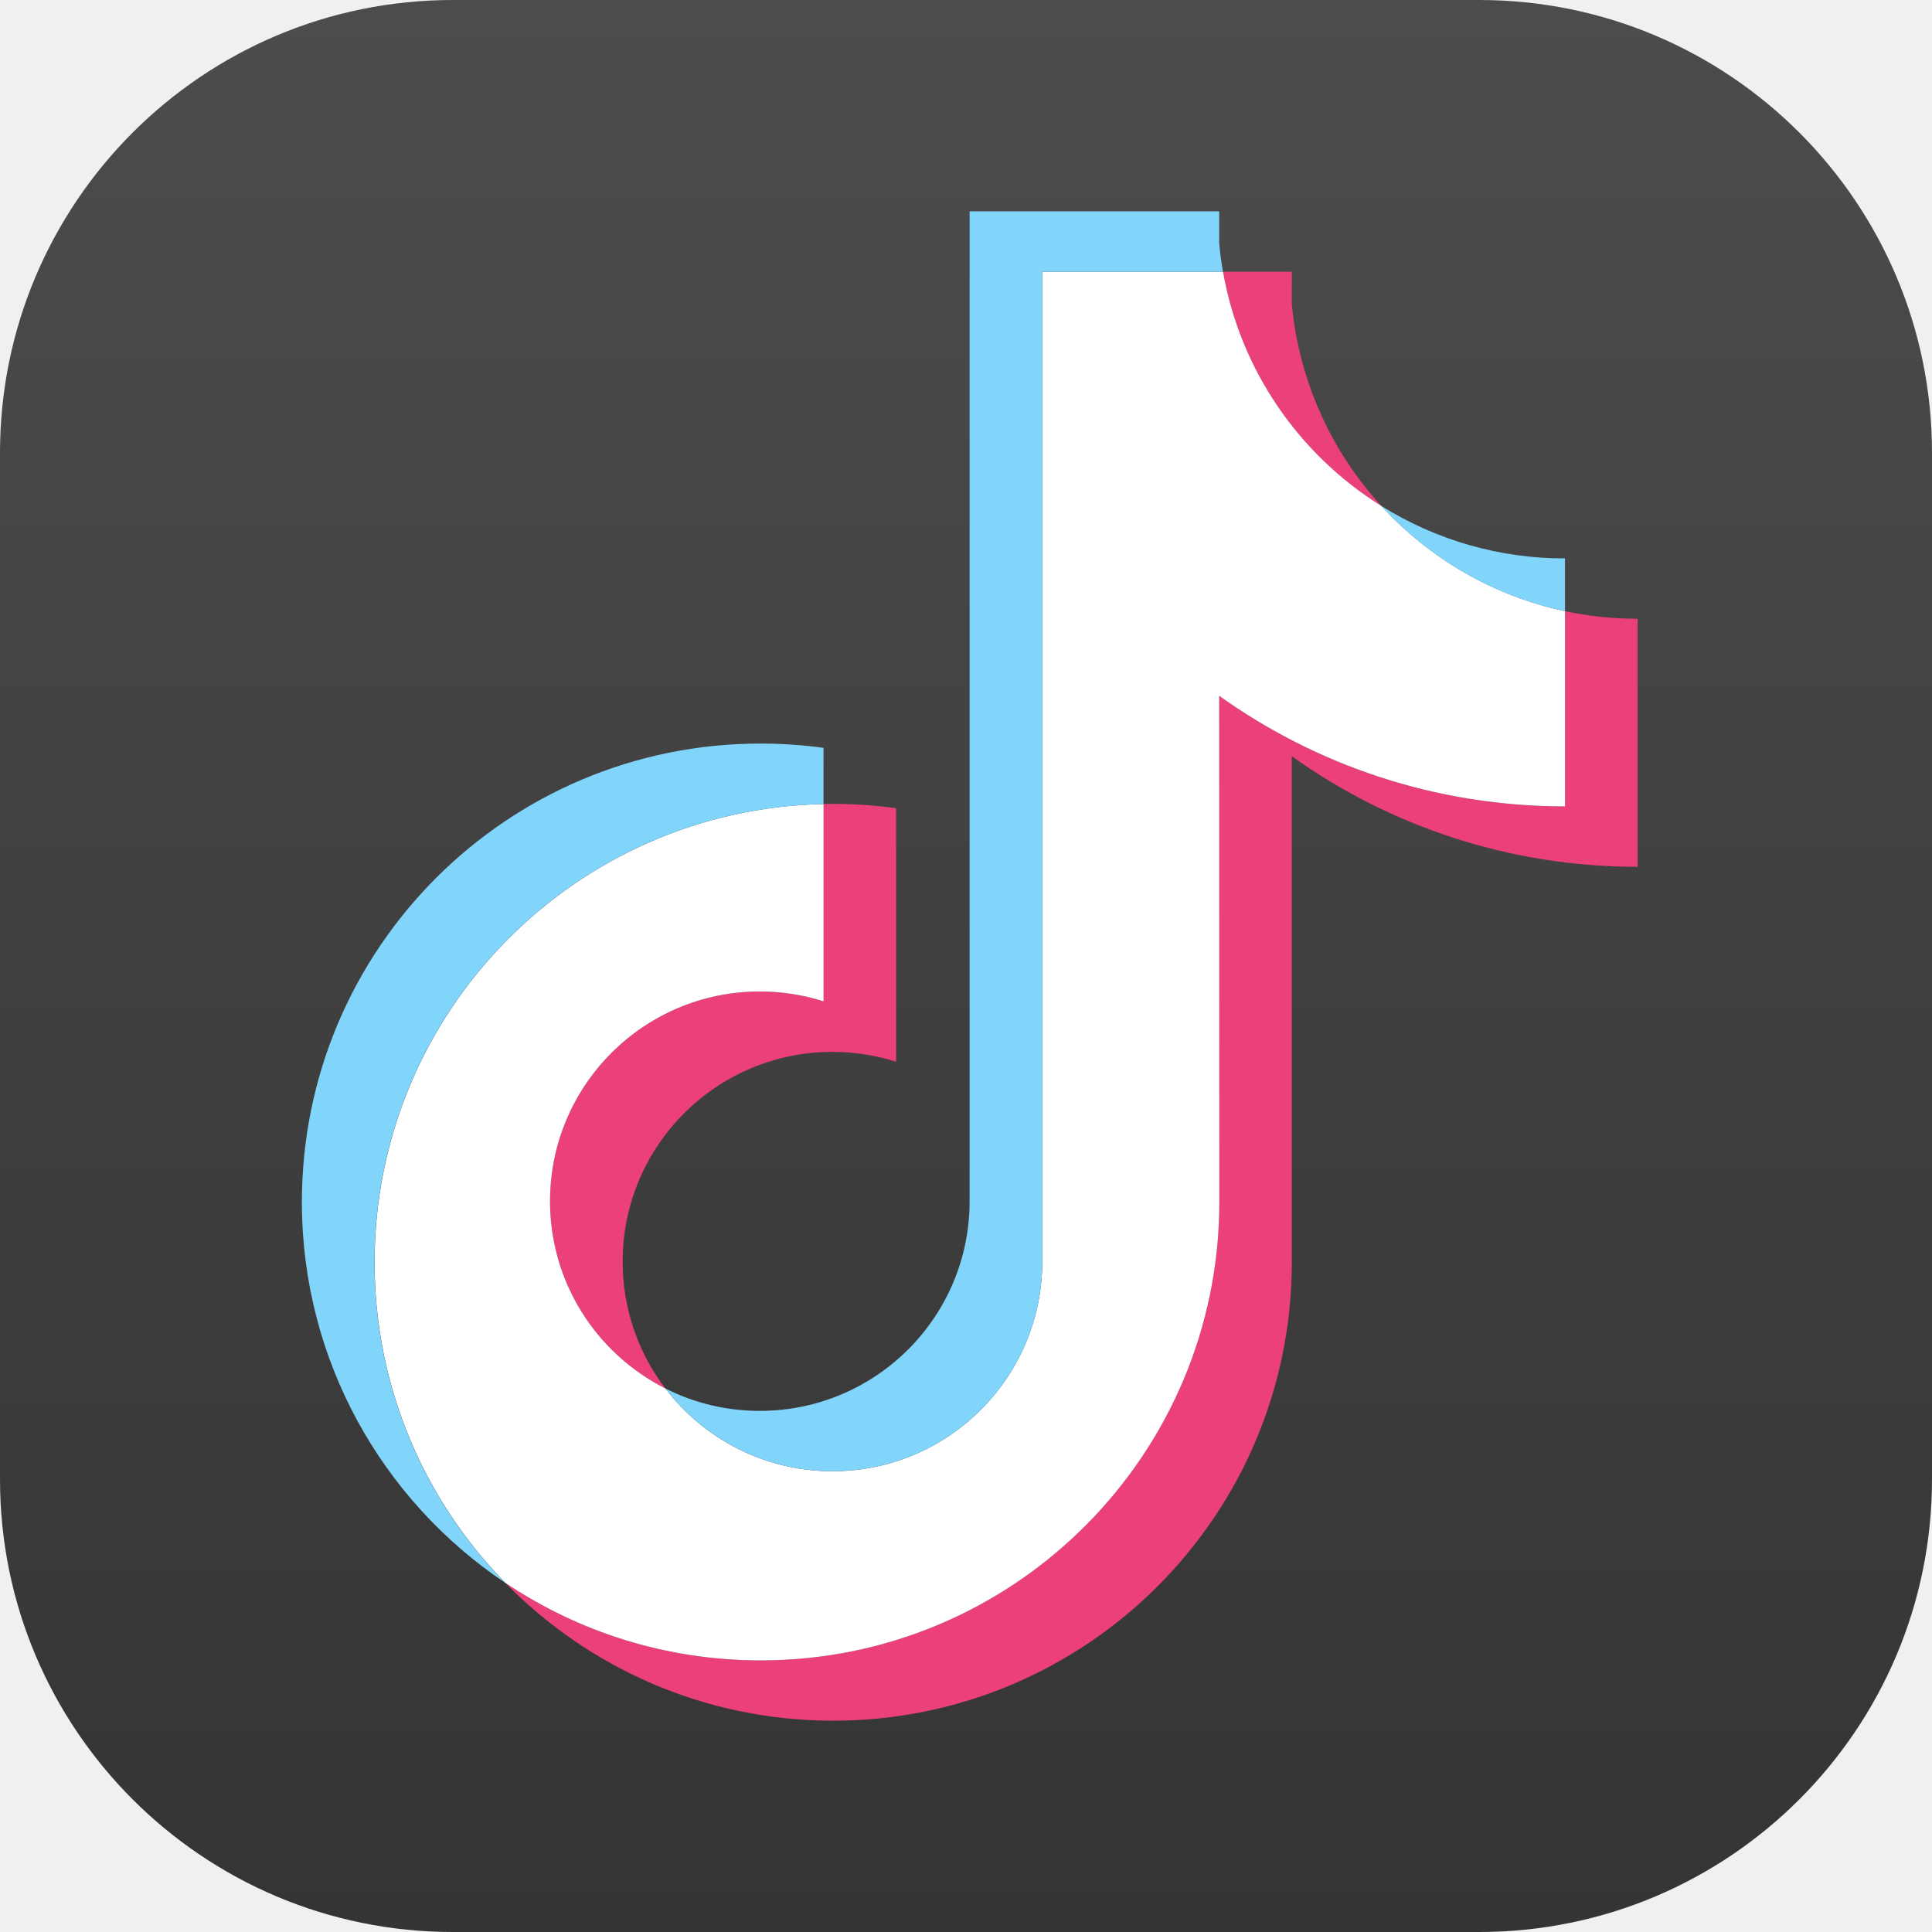
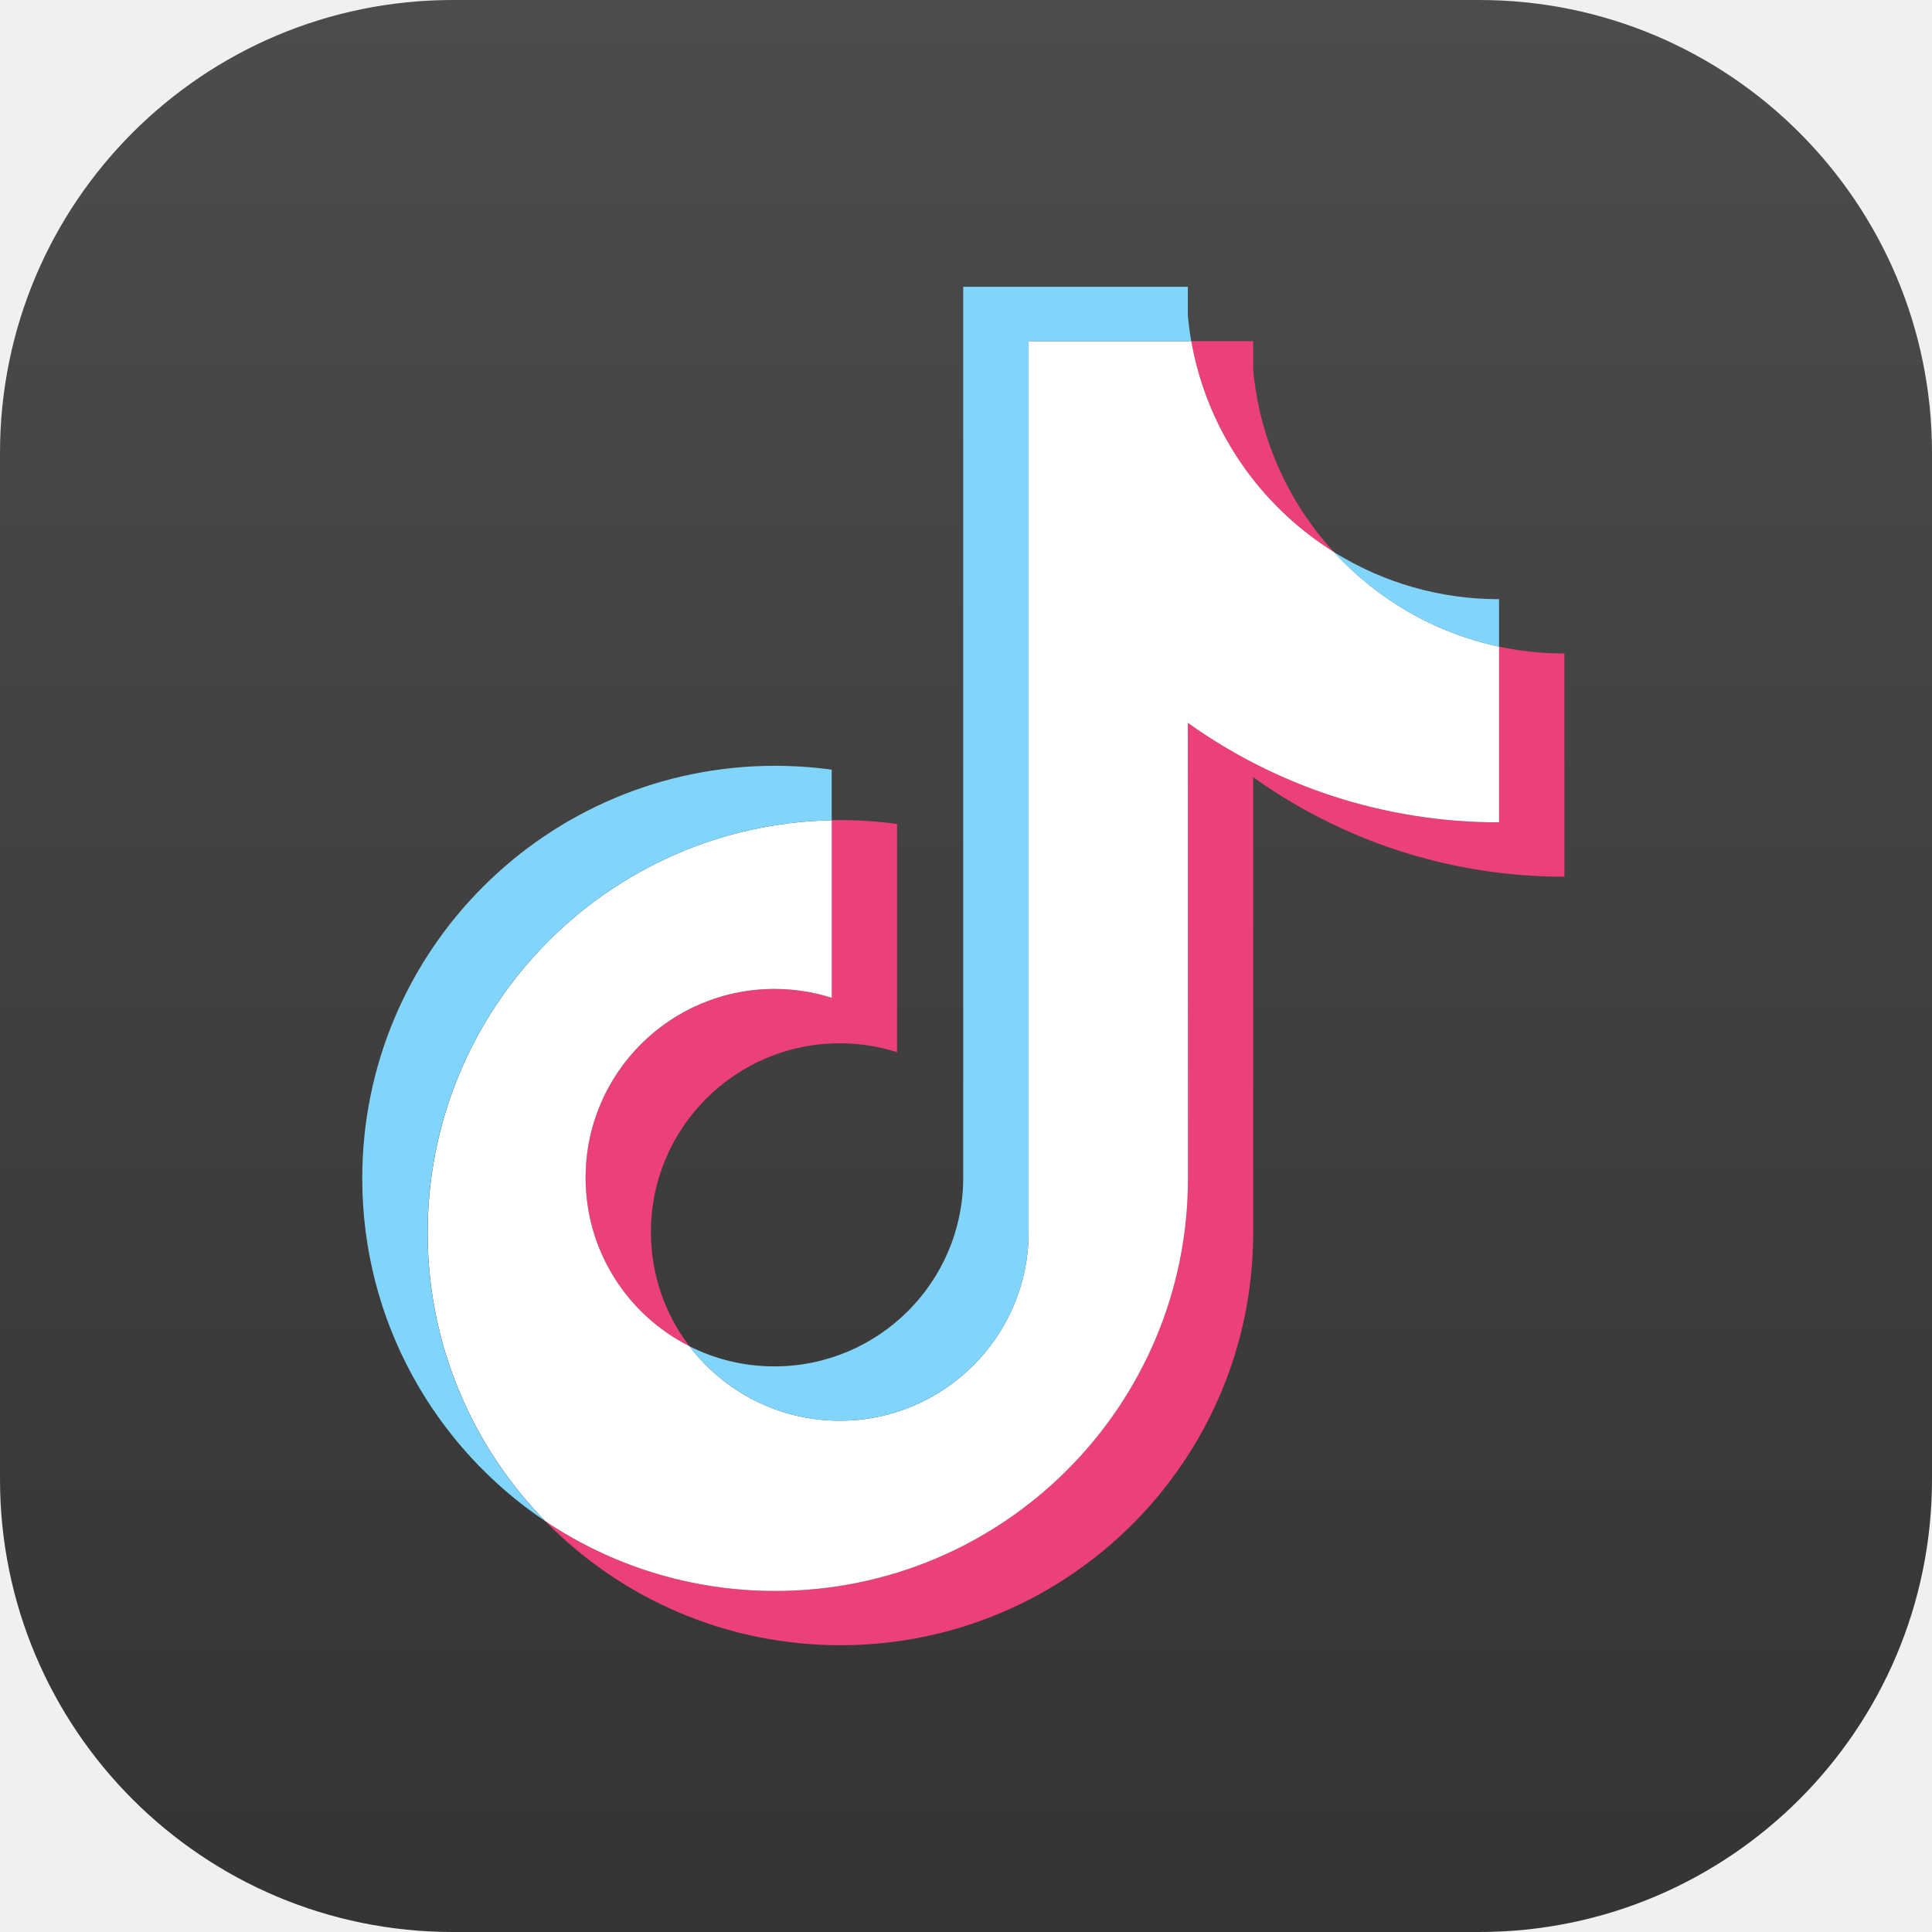
<svg xmlns="http://www.w3.org/2000/svg" width="256" height="256" viewBox="0 0 256 256" fill="none">
  <g clip-path="url(#clip0_3_360)">
    <path d="M196 0H60C26.863 0 0 26.863 0 60V196C0 229.137 26.863 256 60 256H196C229.137 256 256 229.137 256 196V60C256 26.863 229.137 0 196 0Z" fill="url(#paint0_linear_3_360)" />
-     <path fill-rule="evenodd" clip-rule="evenodd" d="M171.171 100.206C184.084 109.432 199.907 114.857 216.992 114.857V81.99C213.755 81.99 210.535 81.654 207.372 80.983V106.851C190.287 106.851 174.473 101.419 161.551 92.2V159.26C161.551 192.807 134.338 220.003 100.776 220.003C88.255 220.003 76.611 216.217 66.942 209.727C77.98 221.002 93.368 228 110.395 228C143.958 228 171.171 200.804 171.171 167.258V100.206ZM183.044 67.053C176.448 59.85 172.113 50.534 171.171 40.234V36.006H162.051C164.345 49.091 172.178 60.276 183.044 67.053ZM88.173 183.99C84.486 179.155 82.495 173.247 82.503 167.167C82.503 151.82 94.95 139.381 110.305 139.381C113.165 139.381 116.008 139.816 118.737 140.684V107.089C115.549 106.655 112.337 106.466 109.117 106.532V132.679C106.389 131.81 103.545 131.376 100.677 131.376C85.322 131.376 72.875 143.814 72.875 159.162C72.883 170.019 79.102 179.418 88.173 183.99Z" fill="#EC407A" />
-     <path fill-rule="evenodd" clip-rule="evenodd" d="M161.55 92.2C174.464 101.427 190.287 106.851 207.371 106.851V80.983C197.833 78.951 189.393 73.969 183.043 67.044C172.178 60.268 164.353 49.091 162.058 36.006H138.107V167.258C138.05 182.556 125.627 194.945 110.305 194.945C101.275 194.945 93.253 190.643 88.173 183.982C79.102 179.409 72.882 170.011 72.882 159.162C72.882 143.814 85.329 131.376 100.685 131.376C103.627 131.376 106.462 131.835 109.125 132.679V106.54C76.152 107.22 49.636 134.146 49.636 167.266C49.636 183.801 56.24 198.788 66.958 209.735C76.627 216.225 88.271 220.011 100.791 220.011C134.354 220.011 161.567 192.815 161.567 159.268L161.55 92.2Z" fill="white" />
-     <path fill-rule="evenodd" clip-rule="evenodd" d="M207.371 80.991V73.993C198.768 74.01 190.344 71.6 183.043 67.045C189.5 74.116 198.006 78.992 207.371 80.991ZM162.05 36.006C161.829 34.752 161.665 33.498 161.55 32.228V28H128.479V159.26C128.43 174.559 116 186.948 100.677 186.948C96.178 186.948 91.934 185.883 88.173 183.982C93.253 190.643 101.275 194.945 110.305 194.945C125.628 194.945 138.05 182.556 138.107 167.258V36.006H162.05ZM109.117 106.54V99.091C106.355 98.715 103.569 98.526 100.775 98.526C67.204 98.526 40 125.722 40 159.268C40 180.303 50.693 198.837 66.942 209.735C56.224 198.788 49.62 183.801 49.62 167.266C49.62 134.146 76.144 107.22 109.117 106.54Z" fill="#81D4FA" />
+     <path fill-rule="evenodd" clip-rule="evenodd" d="M166.054 102.985C177.676 111.289 191.916 116.171 207.292 116.171V86.591C204.379 86.591 201.481 86.289 198.635 85.684V108.966C183.259 108.966 169.025 104.077 157.396 95.78V156.134C157.396 186.326 132.905 210.802 102.698 210.802C91.43 210.802 80.95 207.395 72.248 201.555C82.182 211.702 96.031 218 111.356 218C141.562 218 166.054 193.524 166.054 163.332V102.985ZM176.739 73.147C170.803 66.665 166.902 58.28 166.054 49.01V45.205H157.846C159.91 56.982 166.961 67.049 176.739 73.147ZM91.356 178.391C88.037 174.04 86.245 168.723 86.253 163.251C86.253 149.438 97.455 138.243 111.275 138.243C113.849 138.243 116.408 138.634 118.863 139.416V109.18C115.995 108.789 113.104 108.619 110.205 108.678V132.211C107.75 131.429 105.191 131.038 102.61 131.038C88.79 131.038 77.587 142.233 77.587 156.046C77.595 165.817 83.192 174.276 91.356 178.391Z" fill="#EC407A" />
+     <path fill-rule="evenodd" clip-rule="evenodd" d="M157.395 95.78C169.018 104.084 183.258 108.966 198.634 108.966V85.684C190.05 83.855 182.454 79.372 176.739 73.14C166.96 67.041 159.917 56.982 157.852 45.205H136.296V163.332C136.245 177.1 125.065 188.251 111.274 188.251C103.147 188.251 95.928 184.379 91.355 178.383C83.192 174.268 77.594 165.81 77.594 156.046C77.594 142.233 88.796 131.038 102.616 131.038C105.264 131.038 107.815 131.451 110.212 132.211V108.686C80.537 109.298 56.672 133.531 56.672 163.339C56.672 178.221 62.616 191.709 72.262 201.562C80.965 207.403 91.444 210.81 102.712 210.81C132.919 210.81 157.41 186.333 157.41 156.142L157.395 95.78Z" fill="white" />
+     <path fill-rule="evenodd" clip-rule="evenodd" d="M198.634 85.692V79.394C190.891 79.409 183.31 77.24 176.739 73.14C182.55 79.504 190.205 83.892 198.634 85.692ZM157.845 45.205C157.646 44.077 157.499 42.948 157.395 41.805V38H127.631V156.134C127.587 169.903 116.4 181.053 102.609 181.053C98.561 181.053 94.74 180.094 91.356 178.383C95.928 184.379 103.147 188.251 111.274 188.251C125.065 188.251 136.245 177.1 136.296 163.332V45.205H157.845ZM110.205 108.686V101.982C107.72 101.643 105.212 101.473 102.698 101.473C72.484 101.473 48 125.95 48 156.142C48 175.072 57.624 191.754 72.248 201.562C62.602 191.709 56.658 178.221 56.658 163.339C56.658 133.531 80.529 109.298 110.205 108.686Z" fill="#81D4FA" />
  </g>
  <defs>
    <linearGradient id="paint0_linear_3_360" x1="128" y1="0" x2="128" y2="256" gradientUnits="userSpaceOnUse">
      <stop stop-color="#4C4C4C" />
      <stop offset="1" stop-color="#343434" />
    </linearGradient>
    <clipPath id="clip0_3_360">
      <rect width="256" height="256" fill="white" />
    </clipPath>
  </defs>
</svg>
